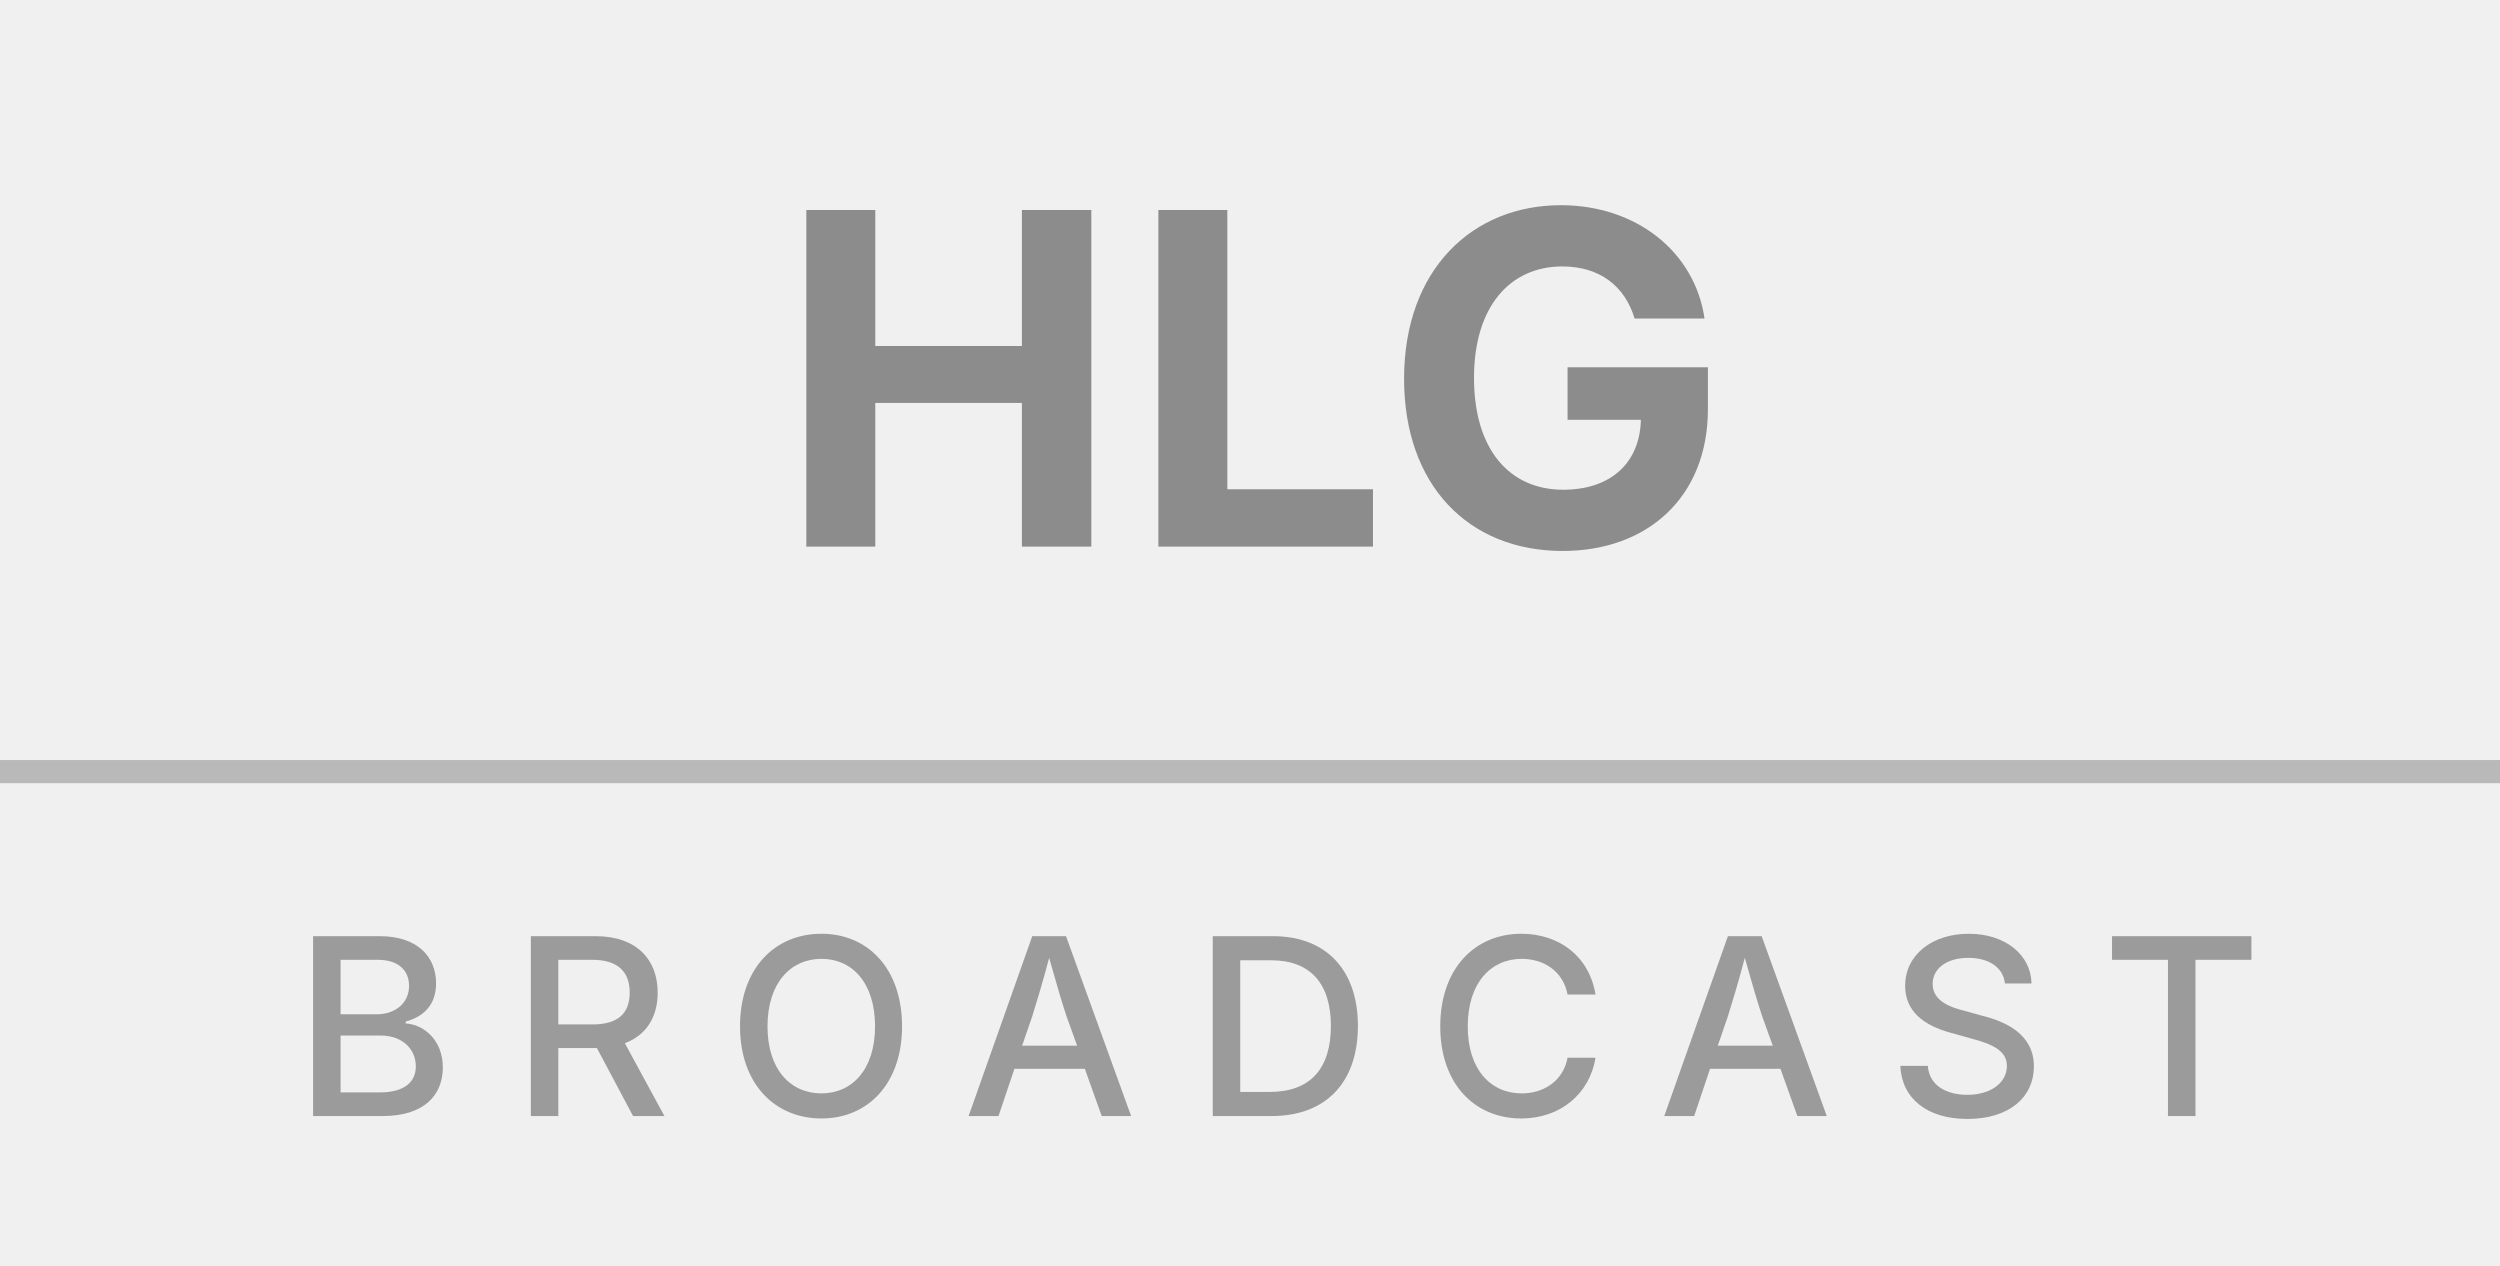
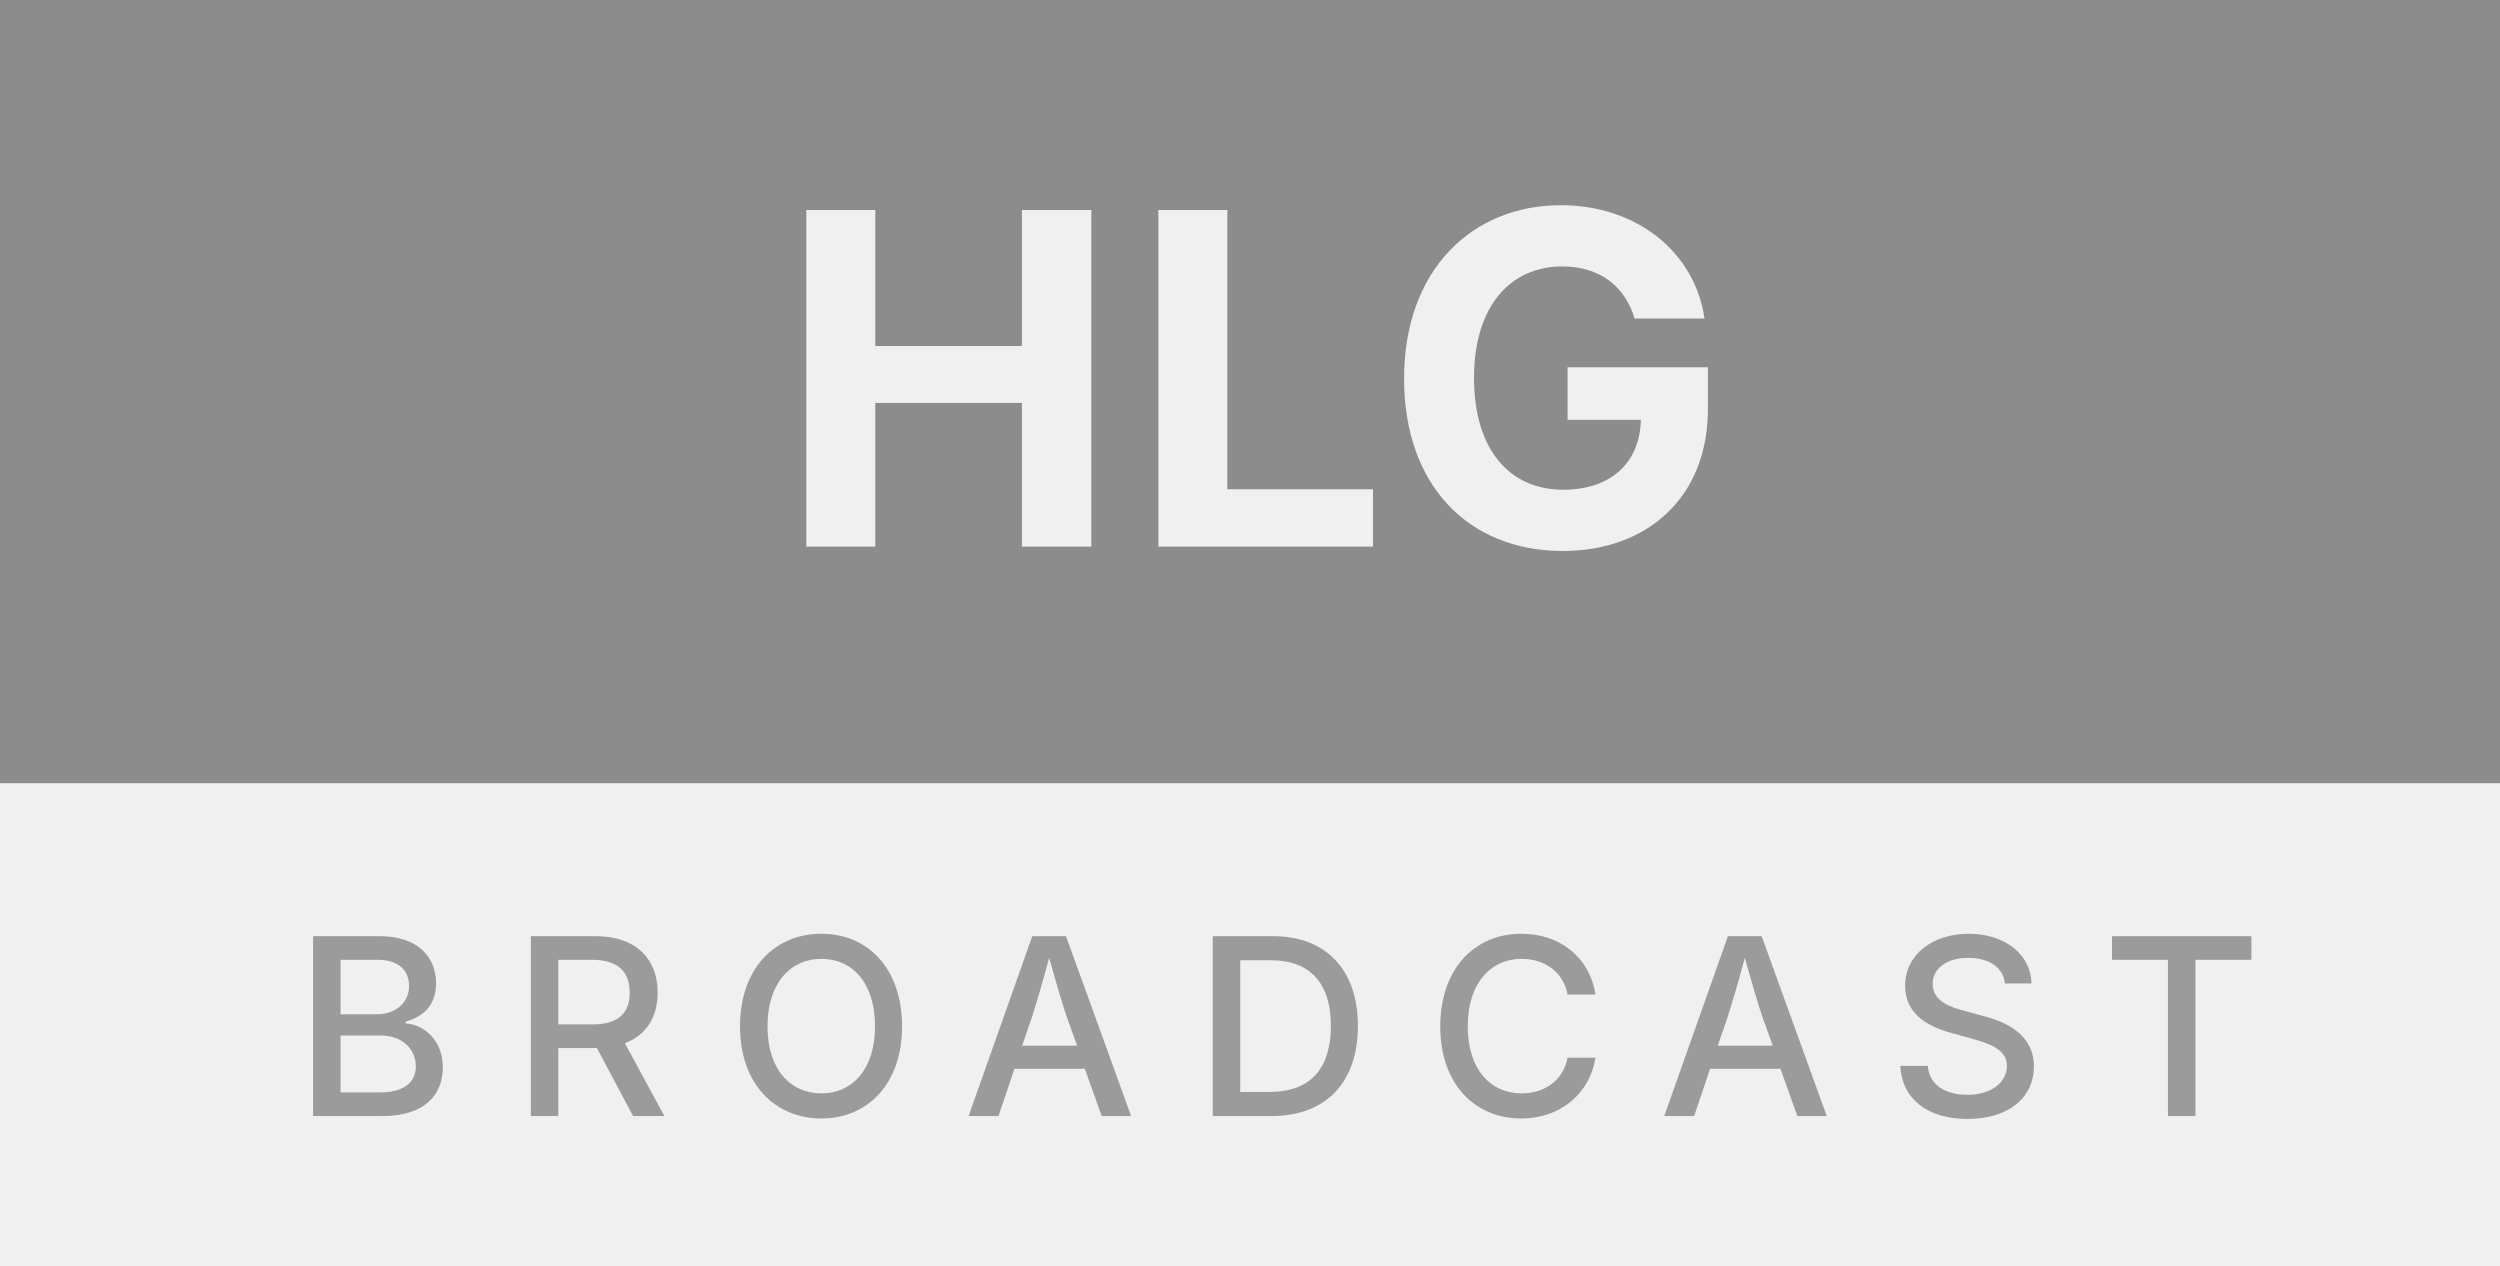
<svg xmlns="http://www.w3.org/2000/svg" width="81" height="41" viewBox="0 0 81 41">
-   <text x="40.60" y="17.71" text-anchor="middle" font-family="Inter" font-weight="700" font-size="15" letter-spacing="0.2" fill="#8C8C8C">HLG</text>
-   <line x1="0" y1="25" x2="81" y2="25" stroke="#8C8C8C" stroke-width="0.75" opacity=".55" />
+   <defs>
+     <mask id="k-hlg" maskUnits="userSpaceOnUse" x="0" y="0" width="81" height="41">
+       <rect width="81" height="41" fill="#fff" />
+       <text x="40.60" y="17.71" text-anchor="middle" font-family="Inter" font-weight="700" font-size="15" letter-spacing="0.2" fill="#000">HLG</text>
+     </mask>
+   </defs>
+   <rect x="0" y="0" width="81" height="25.375" fill="#8C8C8C" mask="url(#k-hlg)" />
  <text x="41.40" y="36.16" text-anchor="middle" font-family="Inter" font-weight="500" font-size="8" letter-spacing="1.8" fill="#8C8C8C" opacity=".85">BROADCAST</text>
</svg>
